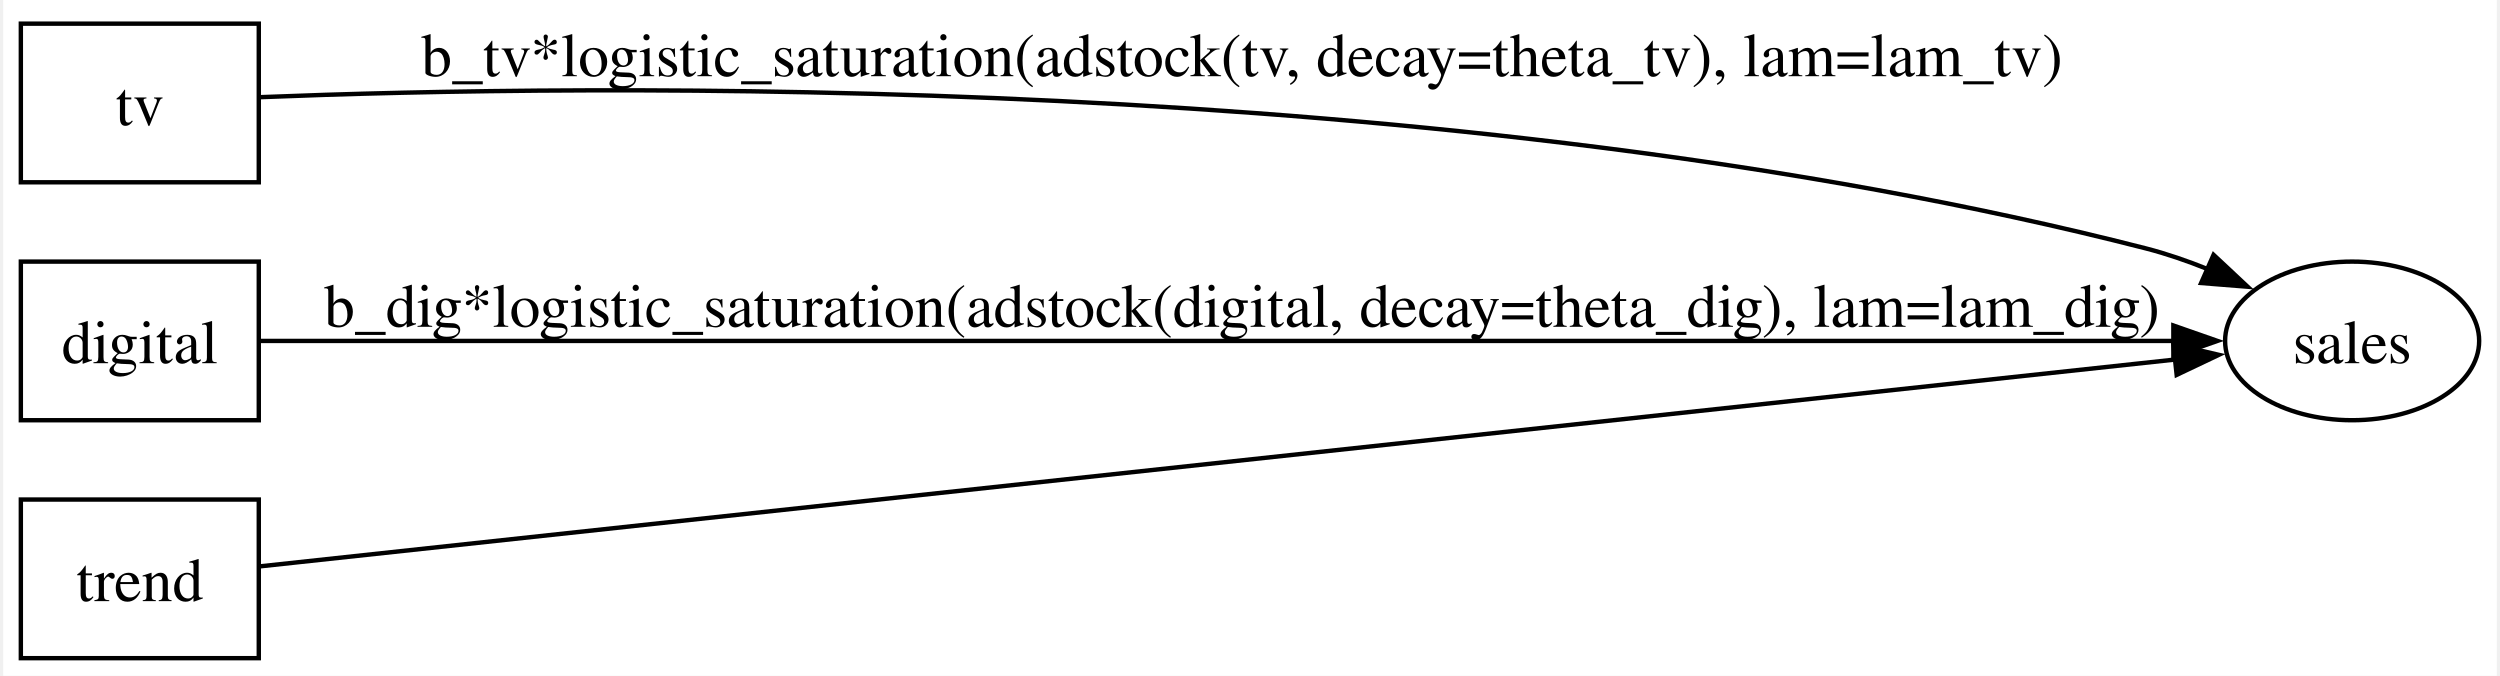
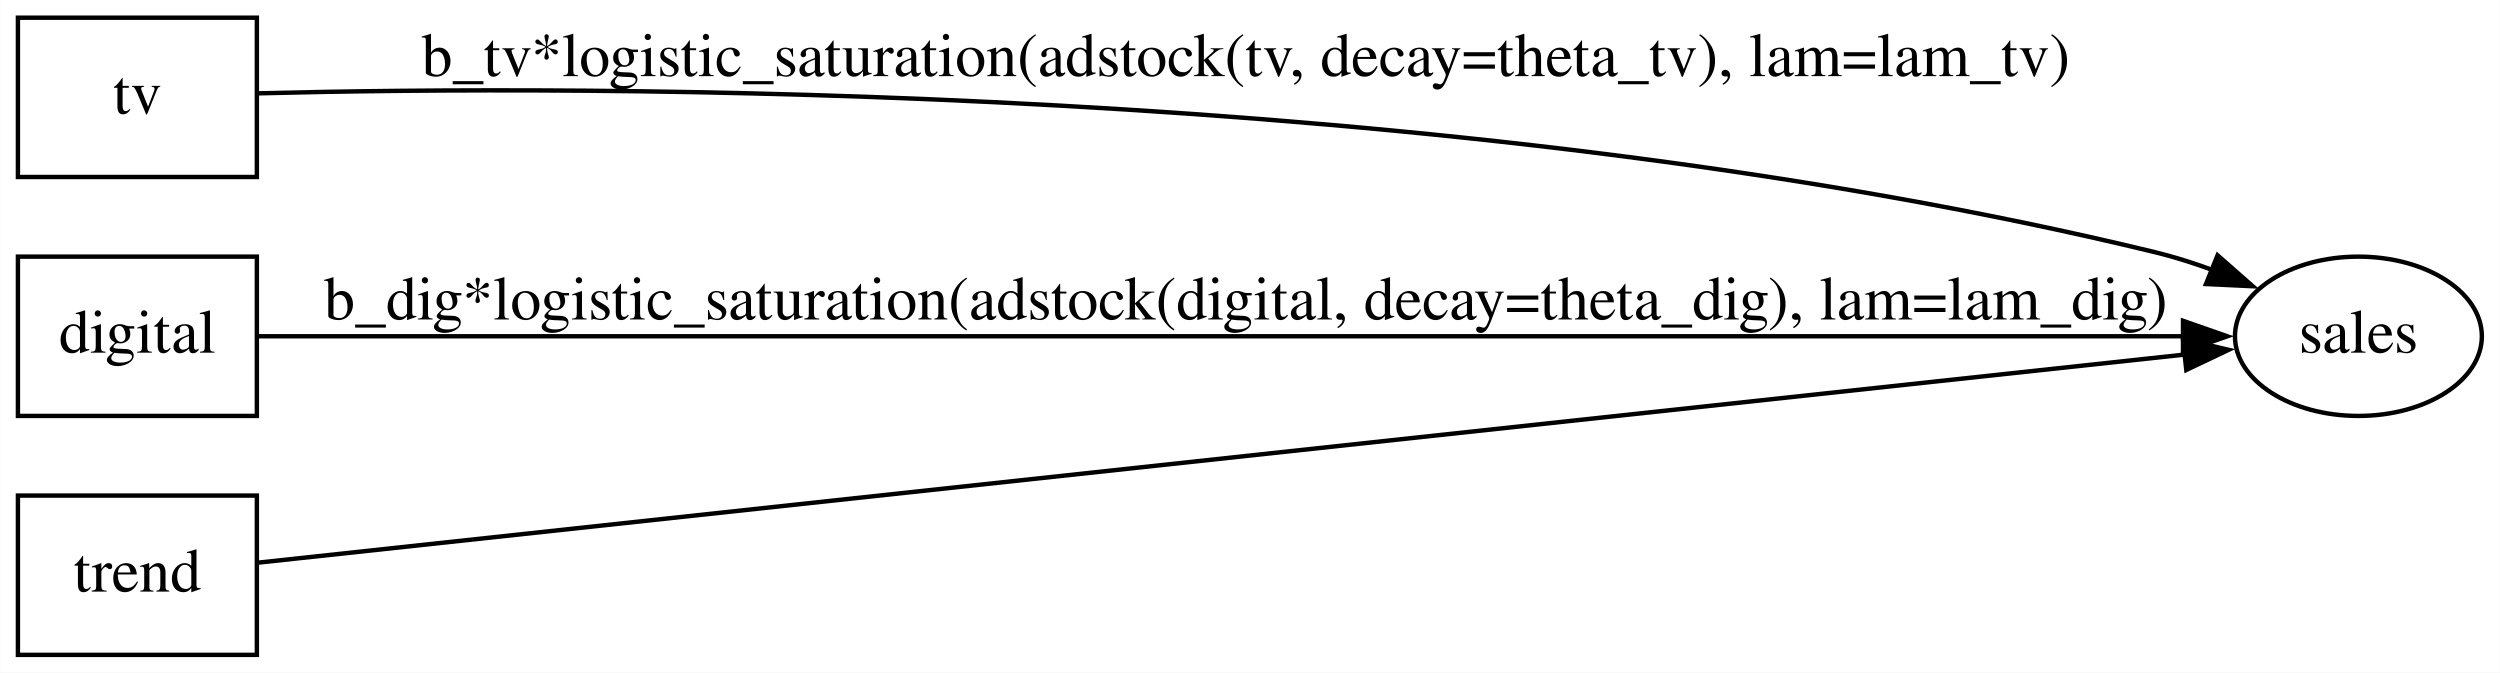
- <svg xmlns="http://www.w3.org/2000/svg" width="566pt" height="153pt" viewBox="0.00 0.00 565.91 153.37">
-   <g id="graph0" class="graph" transform="scale(1 1) rotate(0) translate(4 149.37)">
-     <polygon fill="white" stroke="none" points="-4,4 -4,-149.37 561.91,-149.37 561.91,4 -4,4" />
+ <svg xmlns="http://www.w3.org/2000/svg" width="565pt" height="152pt" viewBox="0.00 0.00 564.90 152.00">
+   <g id="graph0" class="graph" transform="scale(1 1) rotate(0) translate(4 148)">
+     <polygon fill="white" stroke="none" points="-4,4 -4,-148 560.9,-148 560.9,4 -4,4" />
    <g id="node1" class="node">
      <polygon fill="none" stroke="black" points="54,-144 0,-144 0,-108 54,-108 54,-144" />
-       <text text-anchor="middle" x="27" y="-120.95" font-family="Times,serif" font-size="14.00">tv</text>
+       <text text-anchor="middle" x="27" y="-122.3" font-family="Times,serif" font-size="14.00">tv</text>
    </g>
    <g id="node4" class="node">
-       <ellipse fill="none" stroke="black" cx="529.08" cy="-72" rx="28.83" ry="18" />
-       <text text-anchor="middle" x="529.08" y="-66.95" font-family="Times,serif" font-size="14.00">sales</text>
+       <ellipse fill="none" stroke="black" cx="528.95" cy="-72" rx="27.9" ry="18" />
+       <text text-anchor="middle" x="528.95" y="-68.3" font-family="Times,serif" font-size="14.00">sales</text>
    </g>
    <g id="edge1" class="edge">
-       <path fill="none" stroke="black" d="M54.39,-127.32C125.04,-130.15 323.9,-133.62 482.25,-93 486.92,-91.8 491.71,-90.15 496.34,-88.28" />
-       <polygon fill="black" stroke="black" points="497.63,-91.54 505.37,-84.3 494.81,-85.14 497.63,-91.54" />
-       <text text-anchor="middle" x="277.13" y="-132.07" font-family="Times,serif" font-size="14.00">b_tv*logistic_saturation(adstock(tv, decay=theta_tv), lam=lam_tv)</text>
+       <path fill="none" stroke="black" d="M54.37,-126.91C124.99,-128.71 323.83,-129.67 483,-91 487.32,-89.95 491.76,-88.53 496.09,-86.94" />
+       <polygon fill="black" stroke="black" points="497.12,-90.3 505.08,-83.31 494.5,-83.81 497.12,-90.3" />
+       <text text-anchor="middle" x="277.5" y="-130.8" font-family="Times,serif" font-size="14.00">b_tv*logistic_saturation(adstock(tv, decay=theta_tv), lam=lam_tv)</text>
    </g>
    <g id="node2" class="node">
      <polygon fill="none" stroke="black" points="54,-90 0,-90 0,-54 54,-54 54,-90" />
-       <text text-anchor="middle" x="27" y="-66.95" font-family="Times,serif" font-size="14.00">digital</text>
+       <text text-anchor="middle" x="27" y="-68.3" font-family="Times,serif" font-size="14.00">digital</text>
    </g>
    <g id="edge2" class="edge">
-       <path fill="none" stroke="black" d="M54.18,-72C136.46,-72 390.19,-72 488.55,-72" />
-       <polygon fill="black" stroke="black" points="488.51,-75.5 498.51,-72 488.51,-68.5 488.51,-75.5" />
-       <text text-anchor="middle" x="277.13" y="-75.2" font-family="Times,serif" font-size="14.00">b_dig*logistic_saturation(adstock(digital, decay=theta_dig), lam=lam_dig)</text>
+       <path fill="none" stroke="black" d="M54.18,-72C136.72,-72 391.87,-72 489.46,-72" />
+       <polygon fill="black" stroke="black" points="489.31,-75.5 499.31,-72 489.31,-68.5 489.31,-75.5" />
+       <text text-anchor="middle" x="277.5" y="-75.8" font-family="Times,serif" font-size="14.00">b_dig*logistic_saturation(adstock(digital, decay=theta_dig), lam=lam_dig)</text>
    </g>
    <g id="node3" class="node">
      <polygon fill="none" stroke="black" points="54,-36 0,-36 0,0 54,0 54,-36" />
-       <text text-anchor="middle" x="27" y="-12.95" font-family="Times,serif" font-size="14.00">trend</text>
+       <text text-anchor="middle" x="27" y="-14.3" font-family="Times,serif" font-size="14.00">trend</text>
    </g>
    <g id="edge3" class="edge">
-       <path fill="none" stroke="black" d="M54.18,-20.83C136.56,-29.72 390.78,-57.17 488.89,-67.77" />
-       <polygon fill="black" stroke="black" points="488.51,-71.25 498.83,-68.84 489.26,-64.29 488.51,-71.25" />
+       <path fill="none" stroke="black" d="M54.18,-20.83C136.82,-29.75 392.47,-57.37 489.8,-67.88" />
+       <polygon fill="black" stroke="black" points="489.3,-71.35 499.62,-68.94 490.05,-64.39 489.3,-71.35" />
    </g>
  </g>
</svg>
